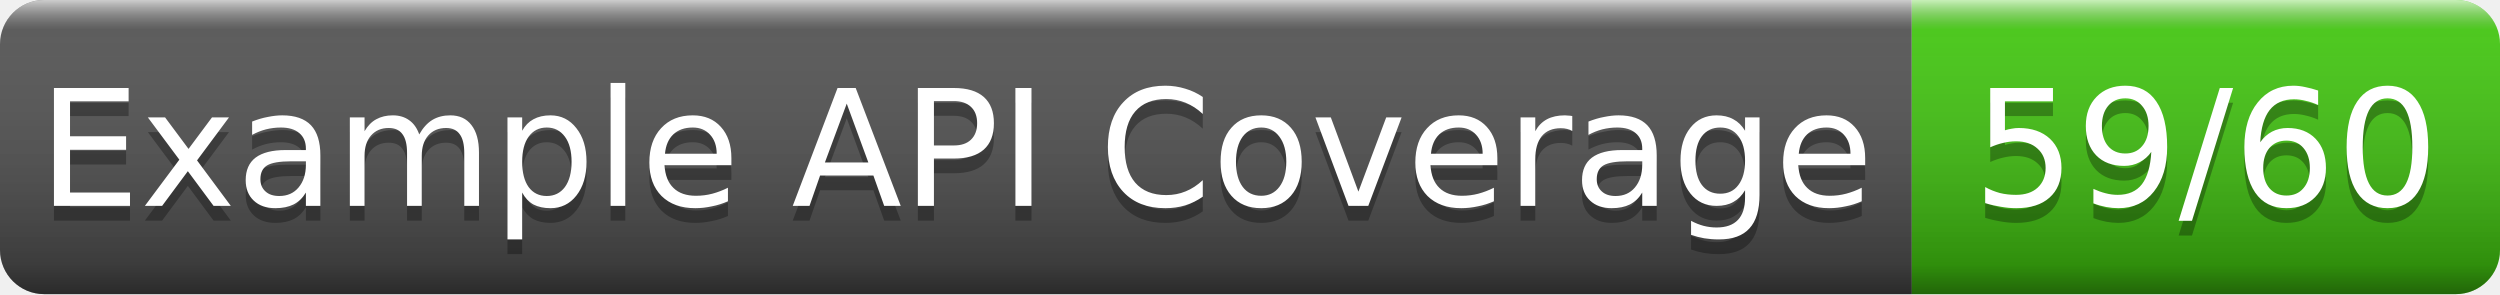
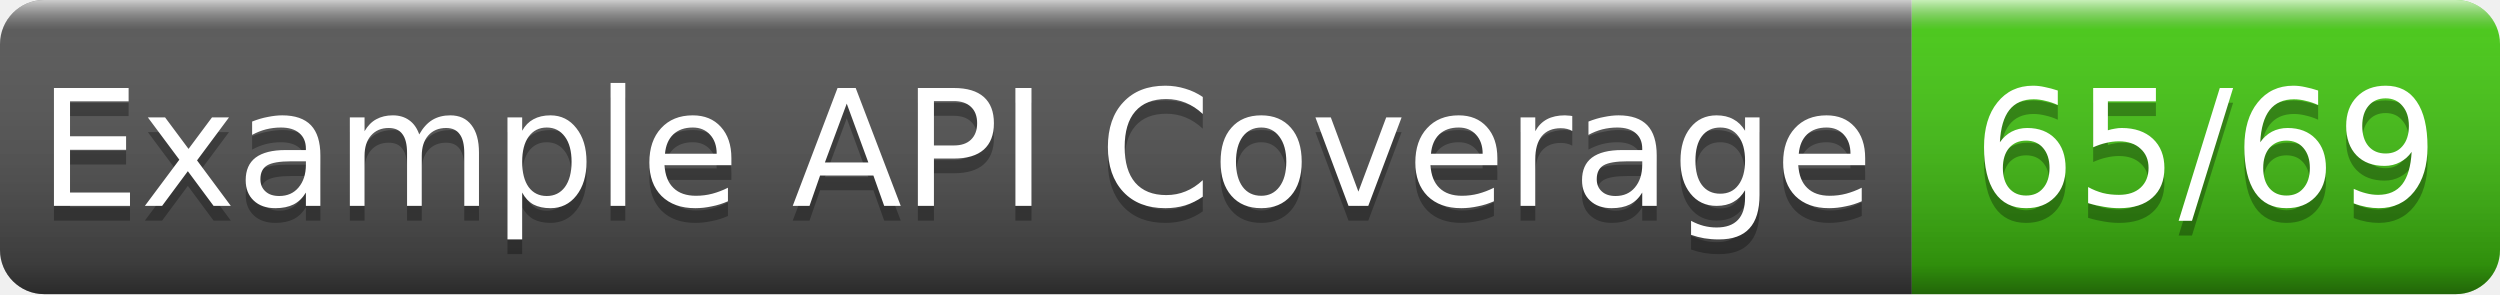
- <svg xmlns="http://www.w3.org/2000/svg" width="170" height="20" role="img" aria-label="Example API Coverage: 59/60">
+ <svg xmlns="http://www.w3.org/2000/svg" width="170" height="20" role="img" aria-label="Example API Coverage: 65/69">
  <linearGradient id="g" x2="0" y2="100%">
    <stop offset="0" stop-color="#fff" stop-opacity=".7" />
    <stop offset=".1" stop-color="#aaa" stop-opacity=".1" />
    <stop offset=".9" stop-opacity=".3" />
    <stop offset="1" stop-opacity=".5" />
  </linearGradient>
  <clipPath id="r">
    <rect width="170" height="20" rx="3" fill="#fff" />
  </clipPath>
  <g clip-path="url(#r)">
    <rect width="130" height="20" fill="#555" />
    <rect x="130" width="40" height="20" fill="#4c1" />
    <rect width="170" height="20" fill="url(#g)" />
  </g>
  <g fill="#fff" text-anchor="middle" font-family="Verdana,Geneva,DejaVu Sans,sans-serif" font-size="11">
    <text x="65.0" y="15" fill="#010101" fill-opacity=".3">Example API Coverage</text>
    <text x="65.0" y="14">Example API Coverage</text>
-     <text x="150.0" y="15" fill="#010101" fill-opacity=".3">59/60</text>
-     <text x="150.0" y="14">59/60</text>
+     <text x="150.0" y="15" fill="#010101" fill-opacity=".3">65/69</text>
+     <text x="150.0" y="14">65/69</text>
  </g>
</svg>
